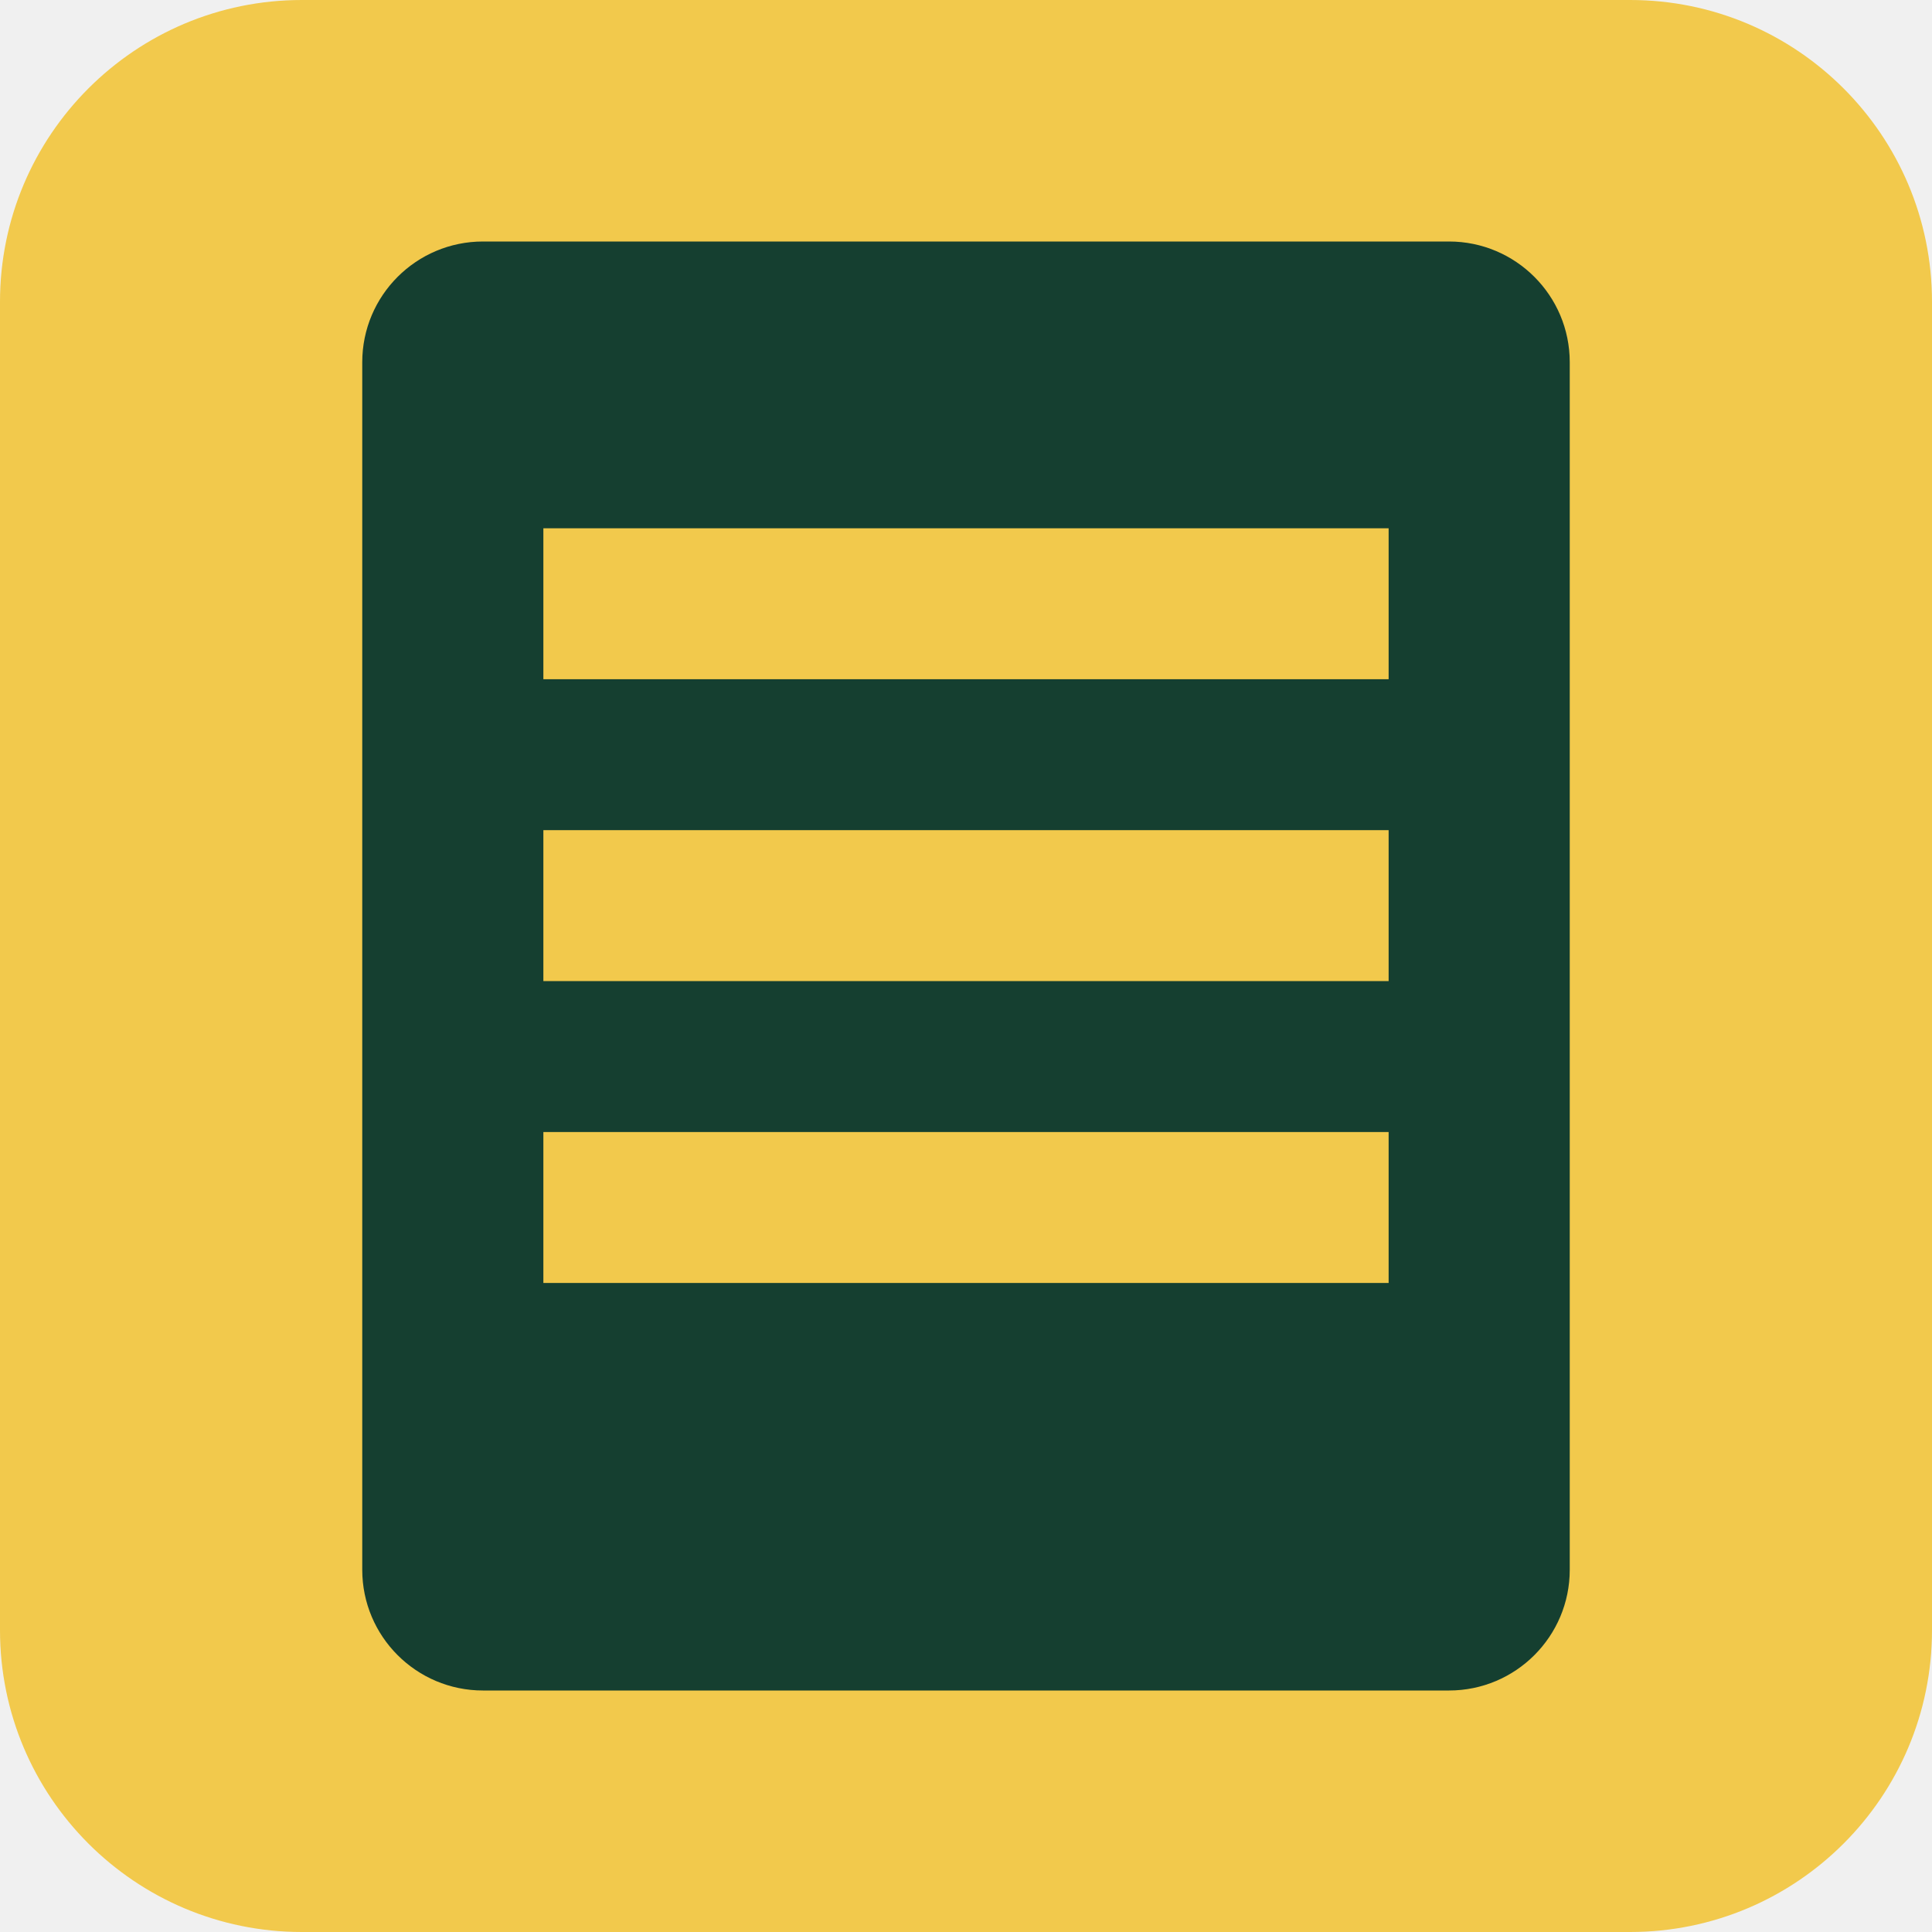
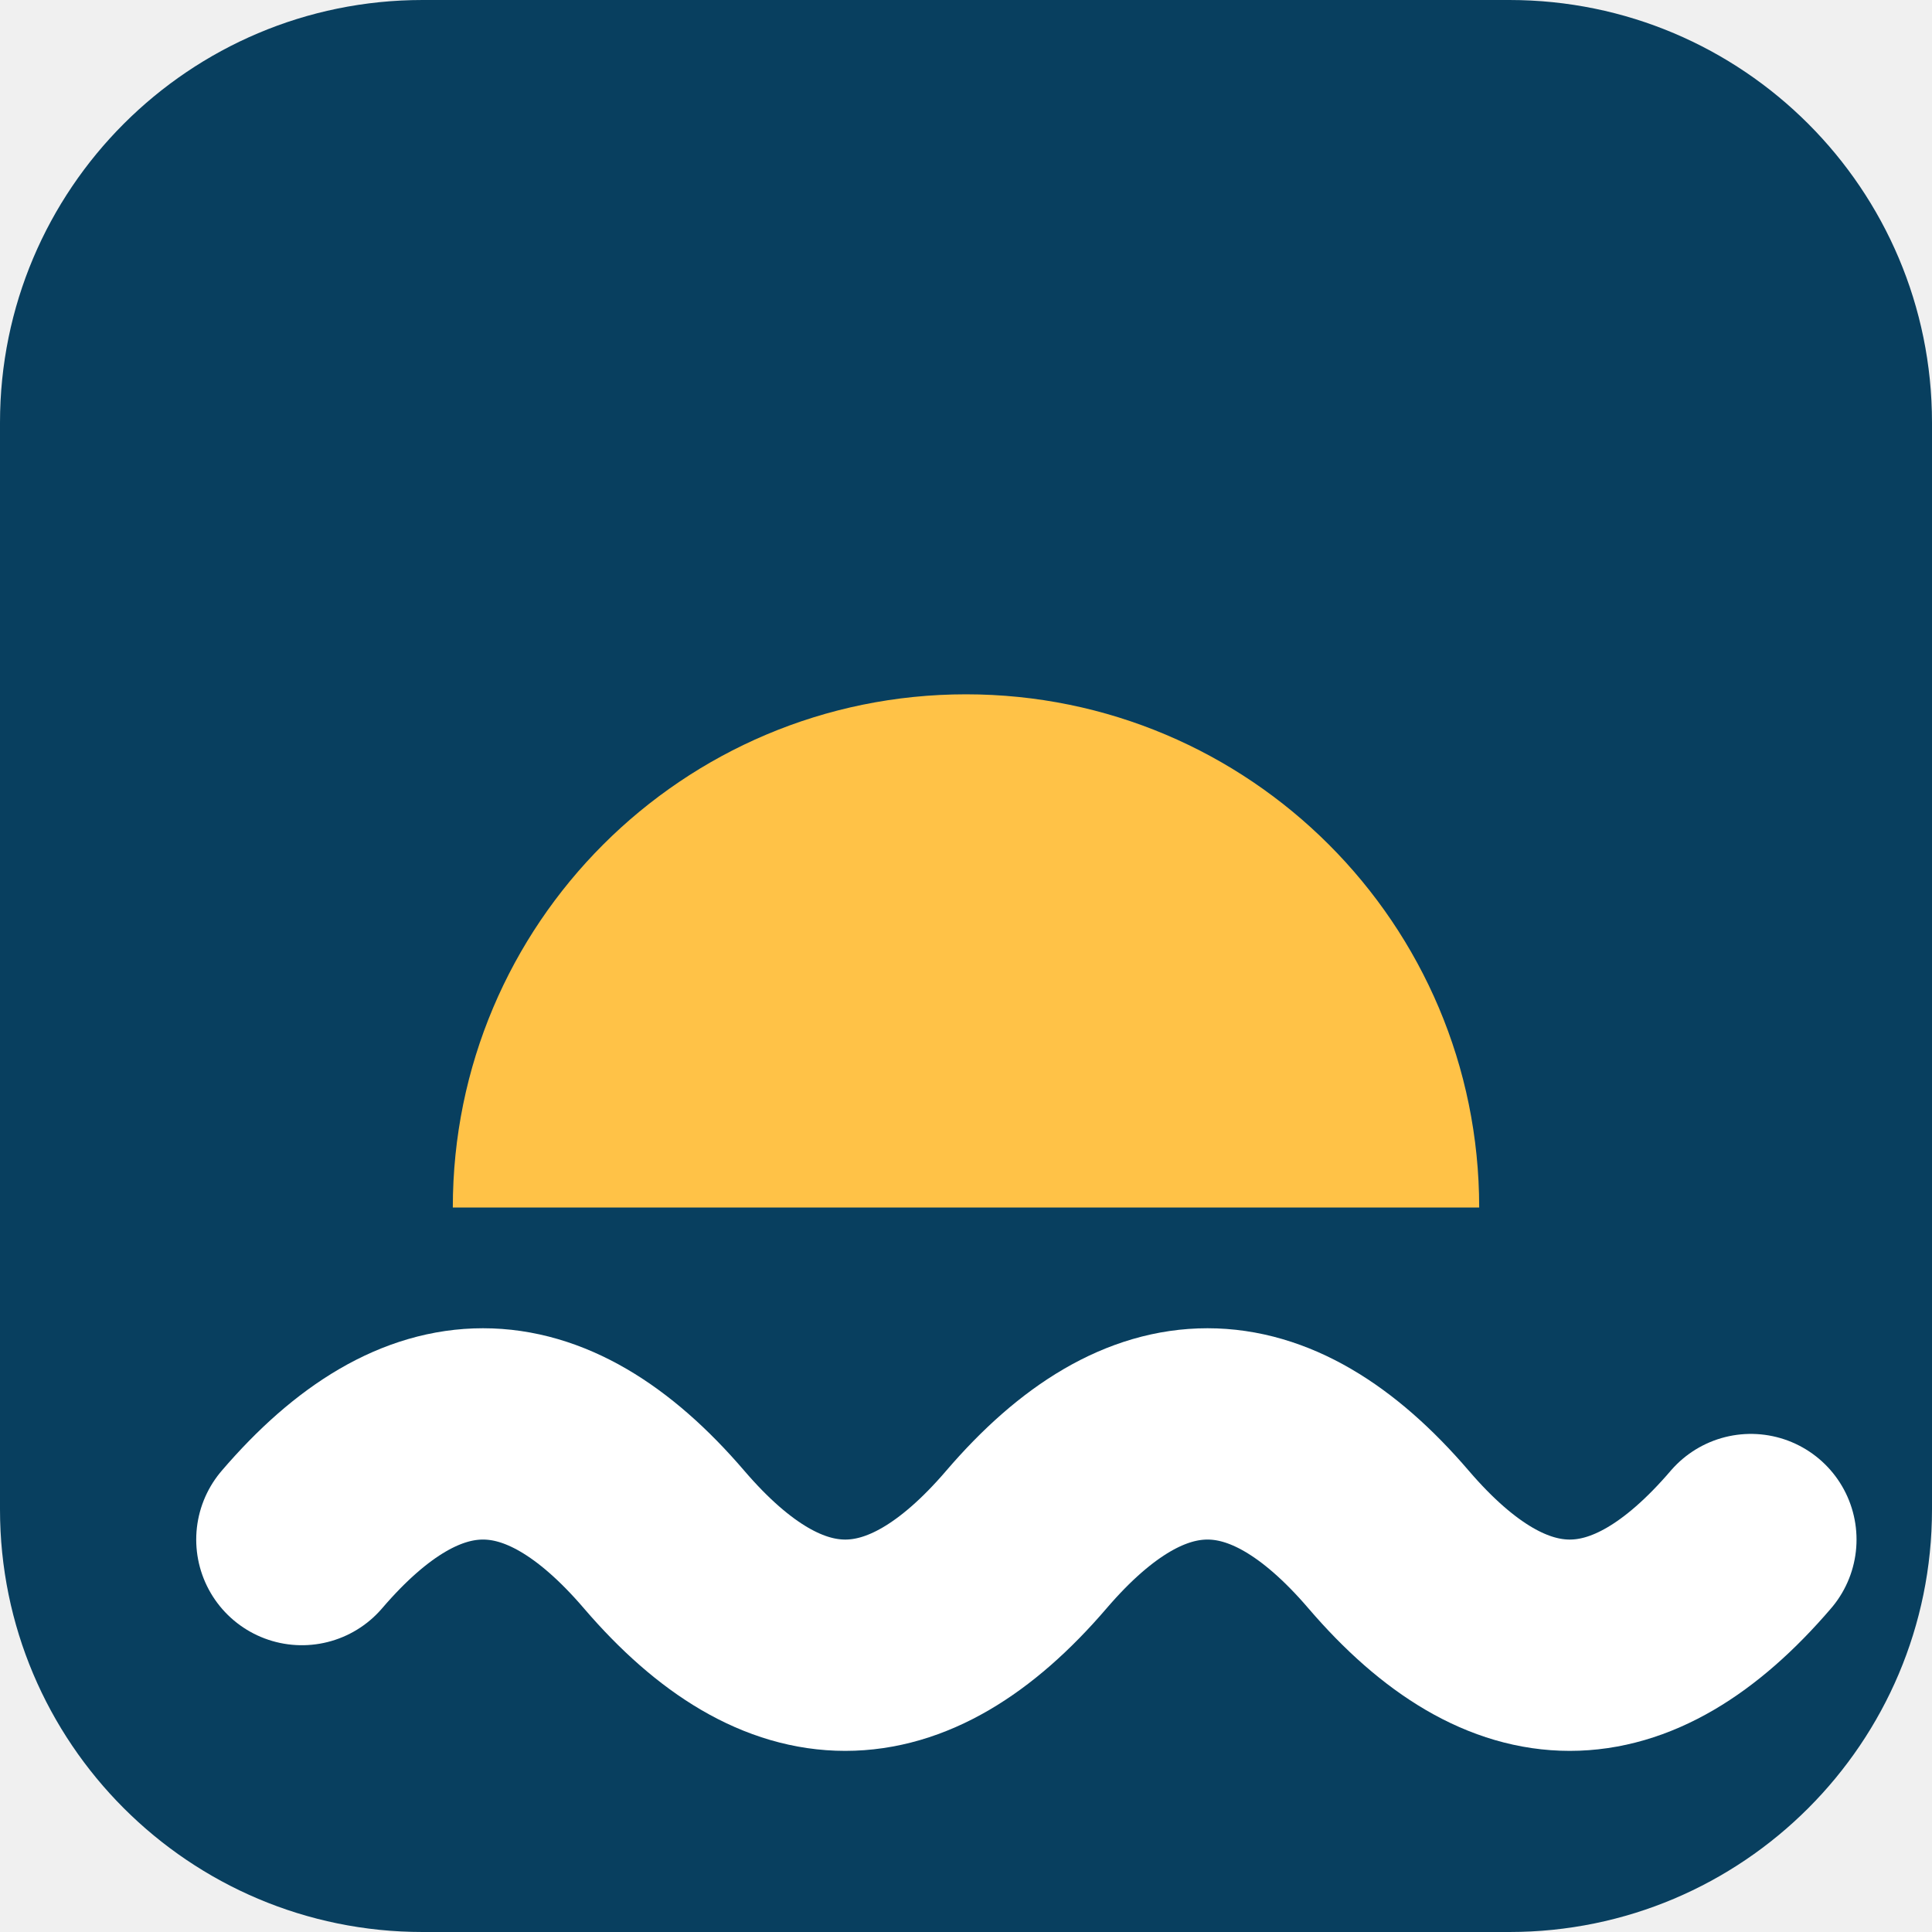
- <svg xmlns="http://www.w3.org/2000/svg" viewBox="0 0 32 32">
-   <rect width="32" height="32" rx="5" fill="#F2C94C" />
-   <rect x="6" y="4" width="20" height="24" rx="2" fill="#153F30" />
-   <g stroke="#F2C94C" stroke-width="2.5">
-     <path d="M9 10h14M9 15h14M9 20h14" />
-   </g>
+ <svg xmlns="http://www.w3.org/2000/svg" viewBox="0 0 64 64" role="img" aria-label="SafeShift">
+   <rect width="64" height="64" rx="14" fill="#083F5F" />
+   <path d="M15 40a17 17 0 0 1 34 0z" fill="#FFC247" />
+   <path d="M8 47q6-7 12 0t12 0t12 0t12 0" fill="none" stroke="#FFFFFF" stroke-width="7" stroke-linecap="round" stroke-linejoin="round" transform="translate(2 4)" />
</svg>
